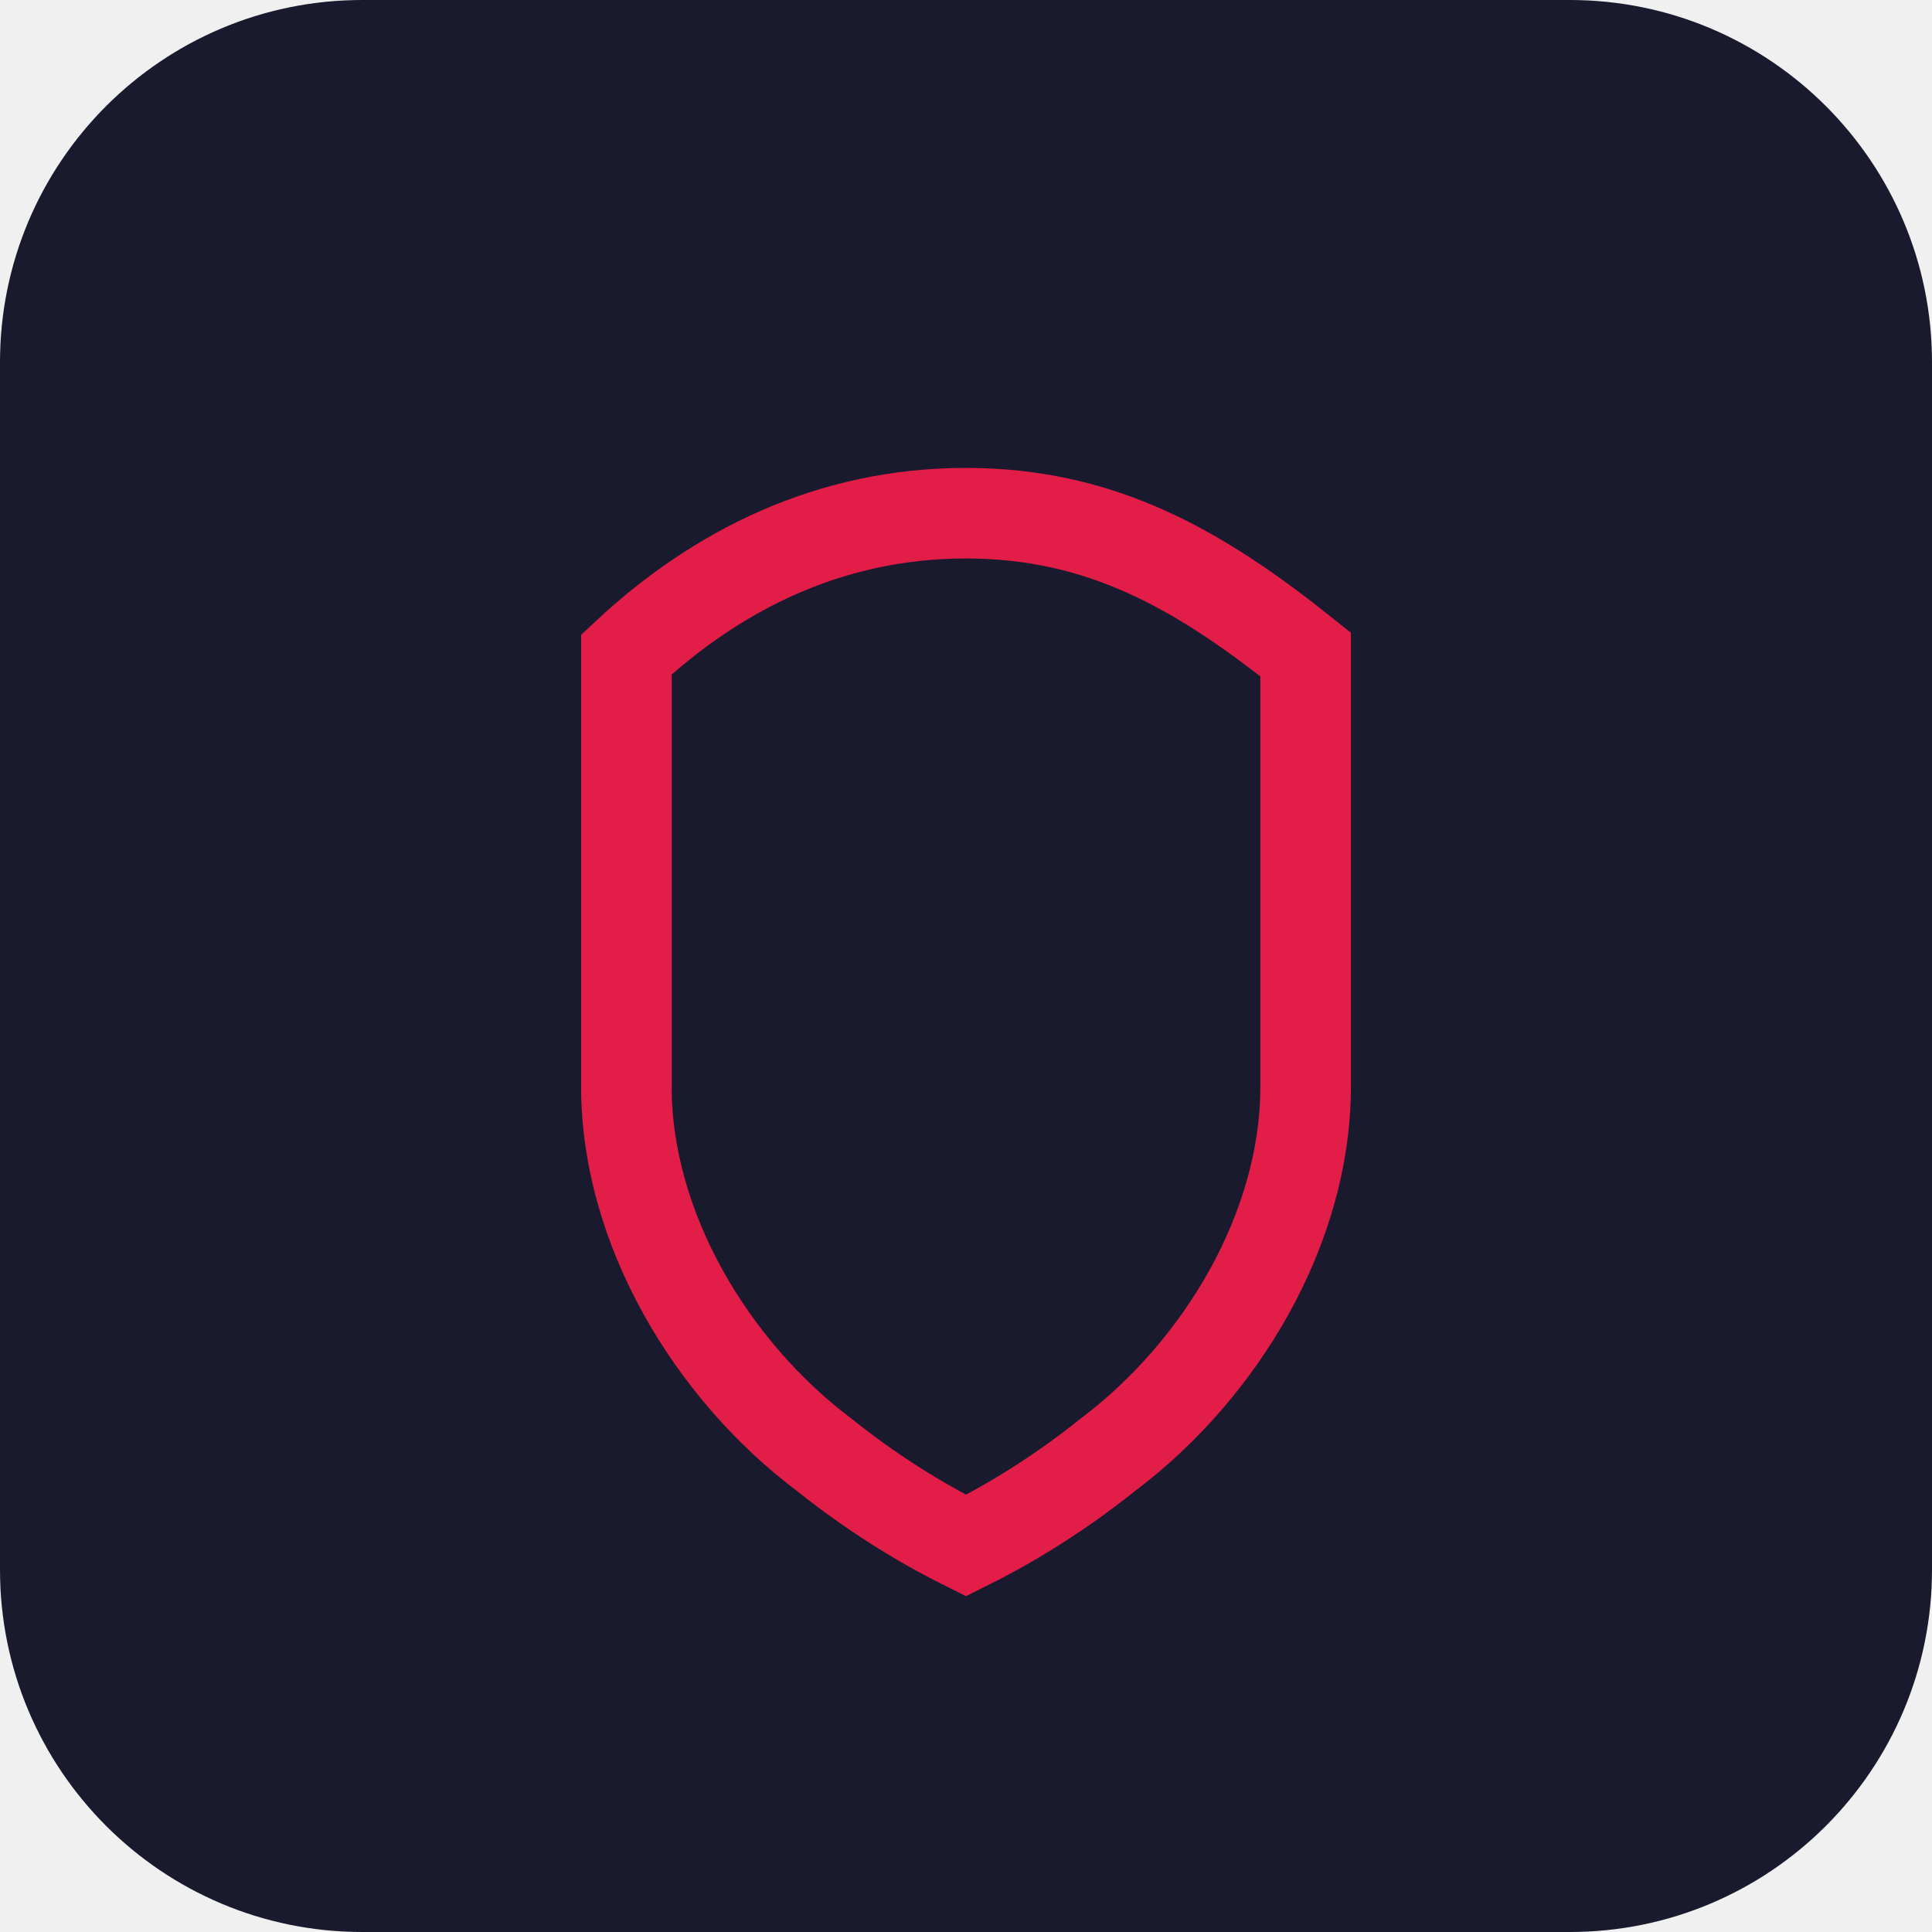
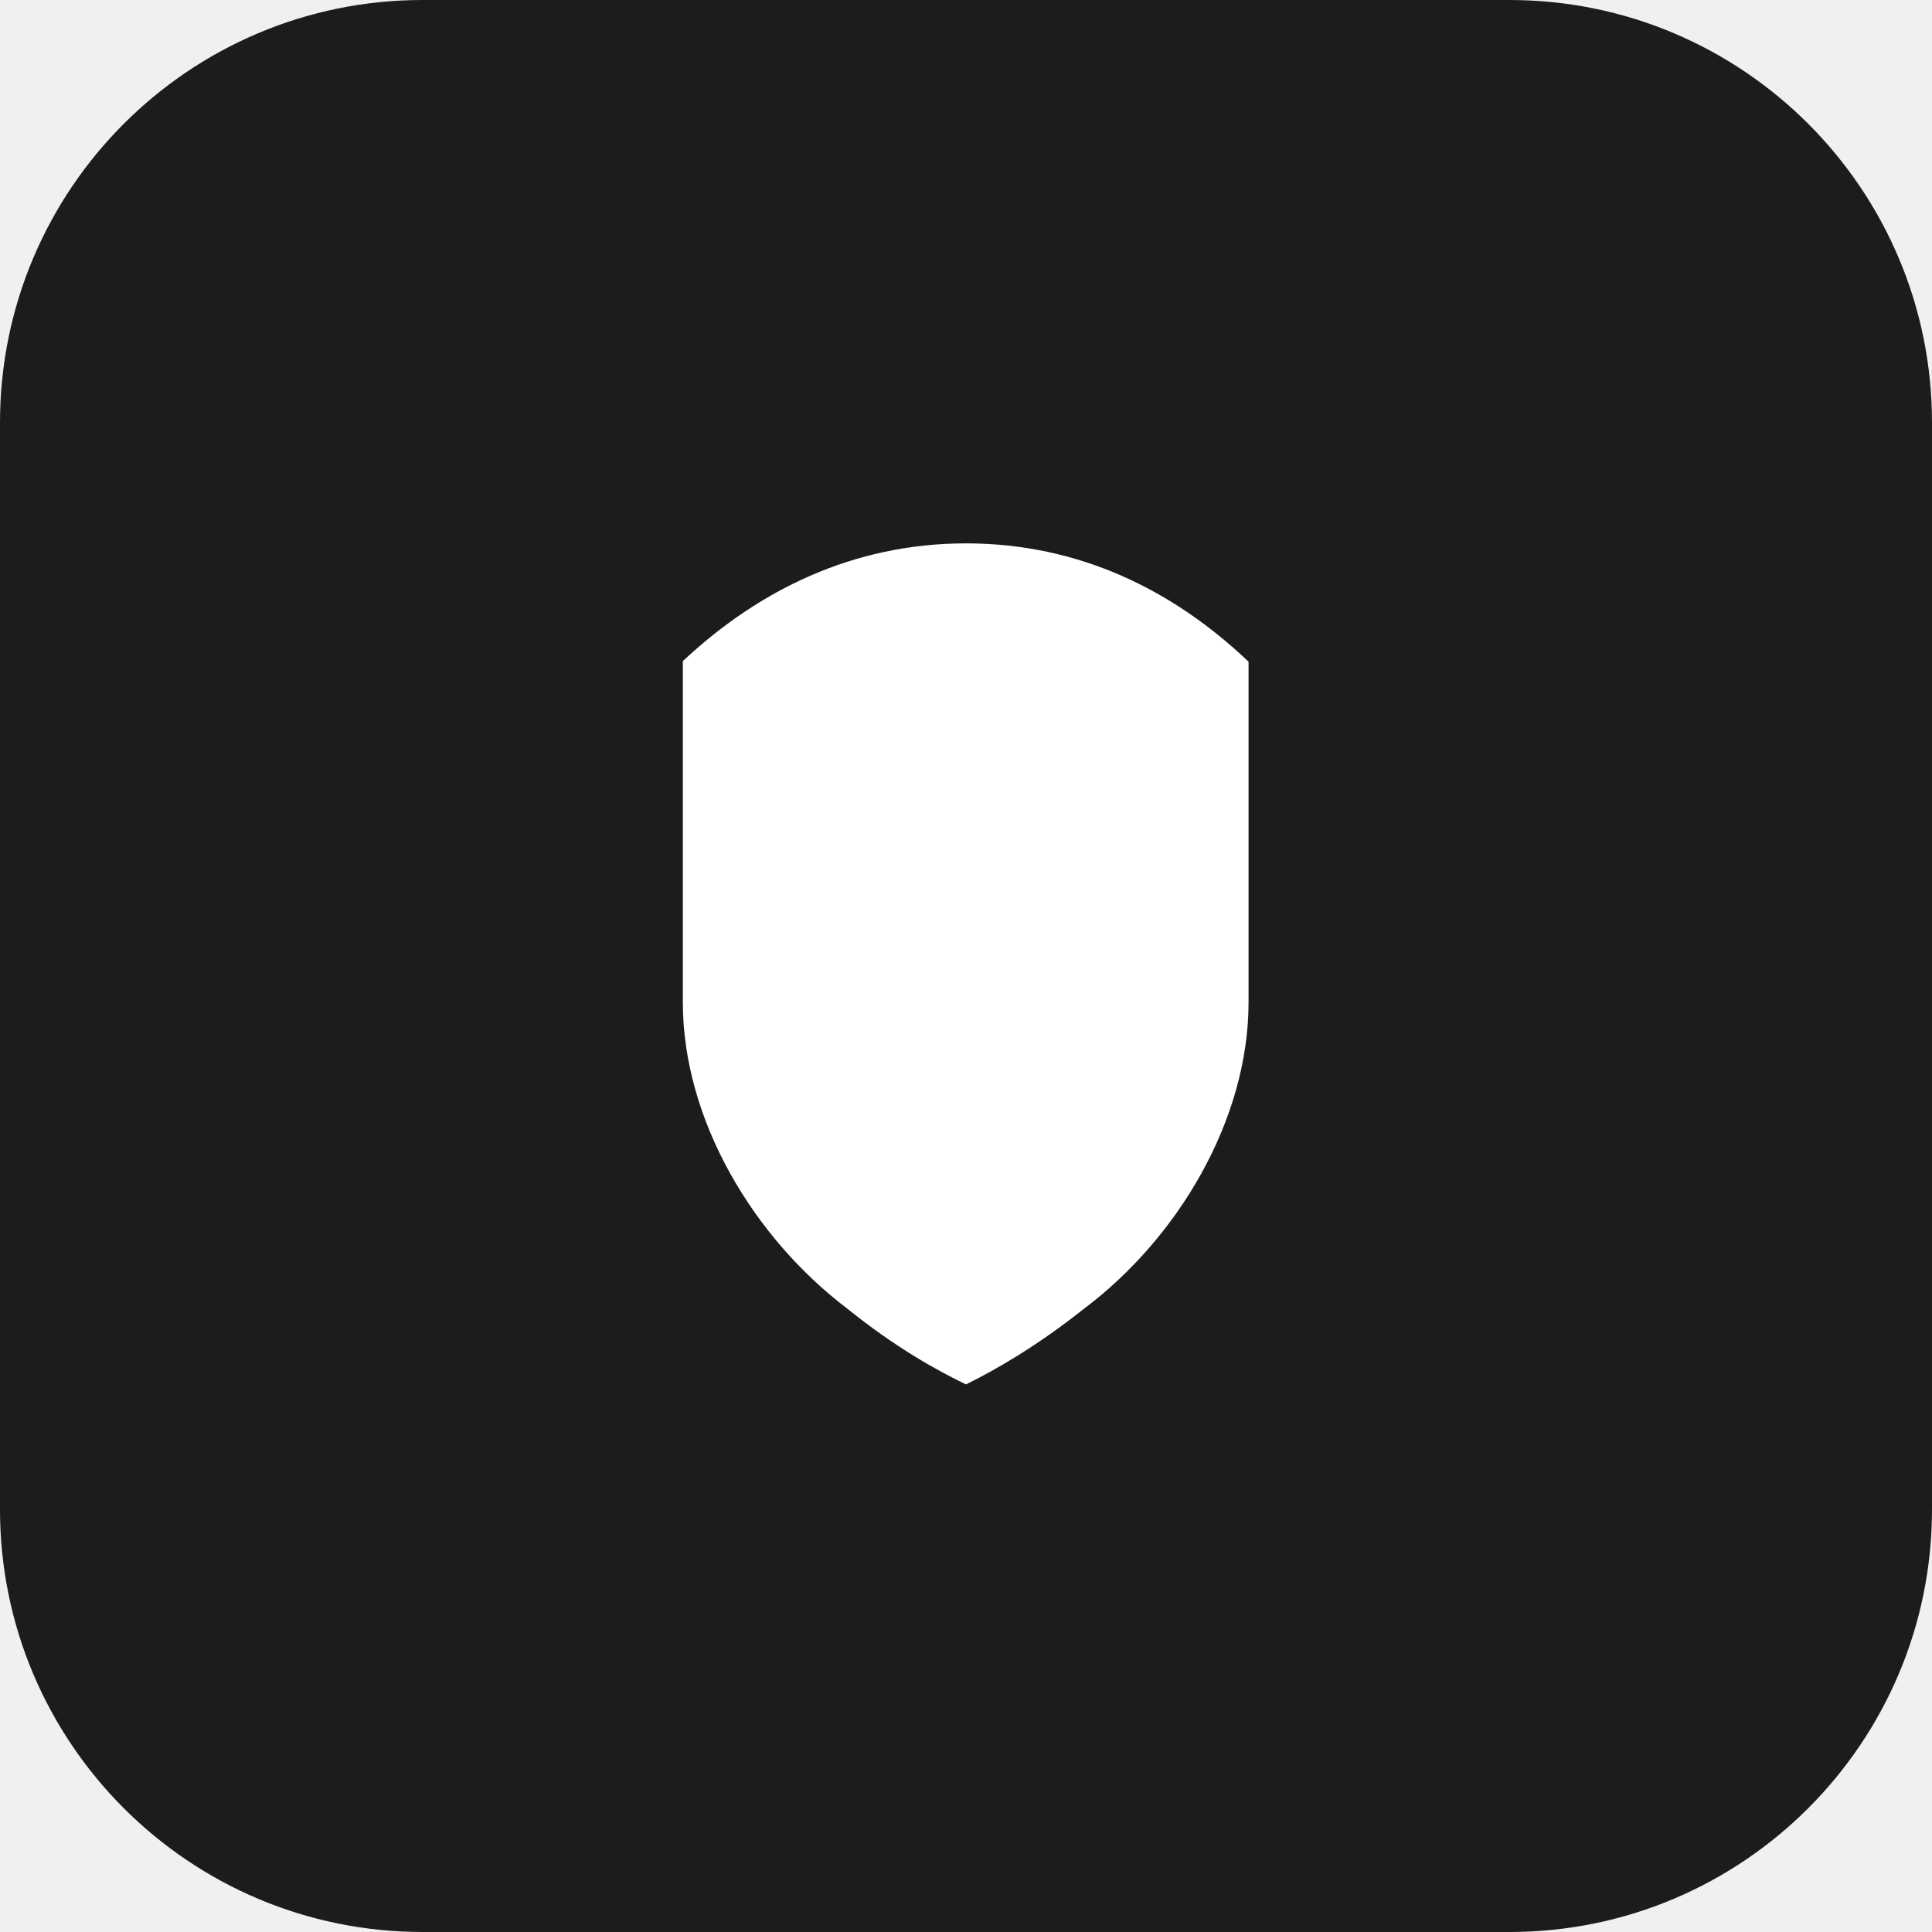
<svg xmlns="http://www.w3.org/2000/svg" width="32" height="32" viewBox="0 0 32 32" fill="none">
-   <rect width="32" height="32" rx="6" fill="#1a1a2e" />
-   <path d="M16 8.5c-2.25 0-4.125 .94-5.625 2.34V18c0 2.34 1.406 4.69 3.281 6.1.94.75 1.781 1.22 2.344 1.5.563-.28 1.406-.75 2.344-1.5 1.875-1.41 3.281-3.75 3.281-6.1v-7.16C19.875 9.44 18.25 8.5 16 8.5z" stroke="#e11d48" stroke-width="1.5" fill="none" />
+   <rect width="32" height="32" rx="7" fill="#1c1c1e" />
+   <path d="M16 9c-1.875 0-3.44.78-4.69 1.95V16.6c0 1.95 1.17 3.9 2.73 5.08.78.63 1.48 1.02 1.96 1.25.47-.23 1.17-.63 1.95-1.25 1.56-1.17 2.73-3.13 2.73-5.08v-5.64C19.44 9.78 17.88 9 16 9z" fill="#ffffff" />
</svg>
